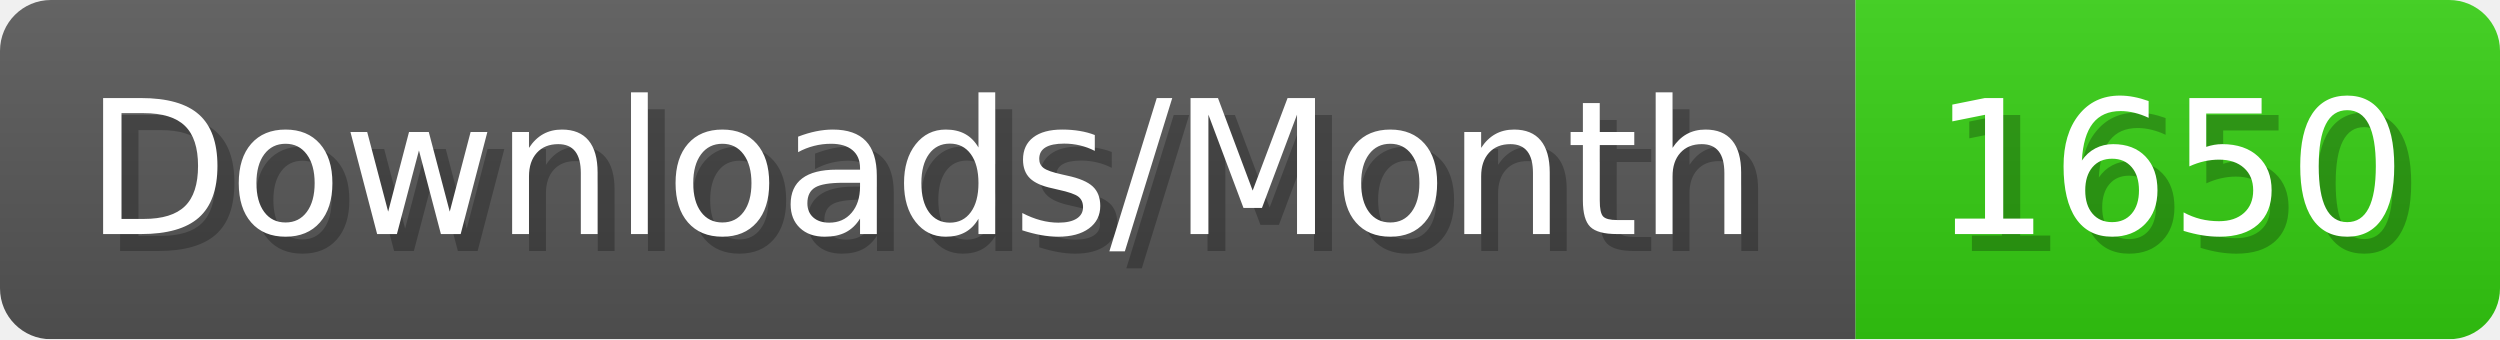
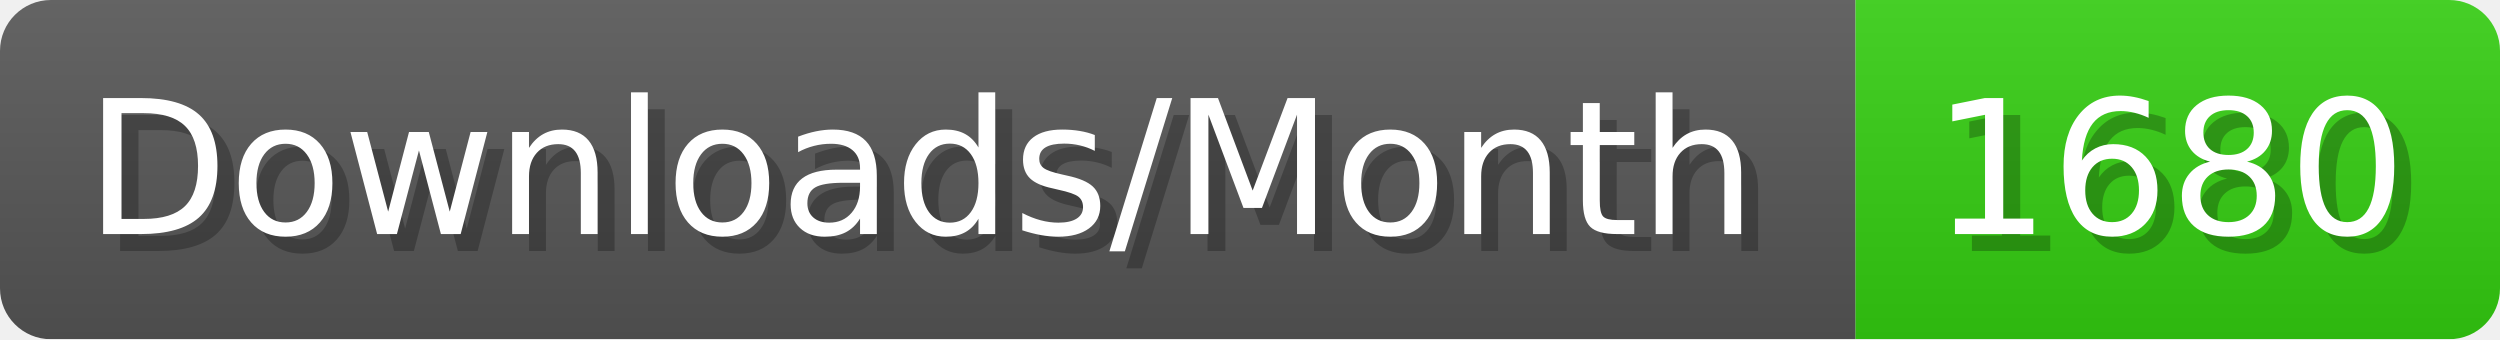
- <svg xmlns="http://www.w3.org/2000/svg" width="147.4" height="20" viewBox="0 0 1474 200" role="img" aria-label="Downloads/Month: 1650">
+ <svg xmlns="http://www.w3.org/2000/svg" width="147.4" height="20" viewBox="0 0 1474 200" role="img" aria-label="Downloads/Month: 1680">
  <linearGradient id="YlXUI" x2="0" y2="100%">
    <stop offset="0" stop-opacity=".1" stop-color="#EEE" />
    <stop offset="1" stop-opacity=".1" />
  </linearGradient>
  <mask id="JHhop">
    <rect width="1474" height="200" rx="30" fill="#FFF" />
  </mask>
  <g mask="url(#JHhop)">
    <rect width="1094" height="200" fill="#555" />
    <rect width="380" height="200" fill="#3C1" x="1094" />
    <rect width="1474" height="200" fill="url(#YlXUI)" />
  </g>
  <g aria-hidden="true" fill="#fff" text-anchor="start" font-family="Verdana,DejaVu Sans,sans-serif" font-size="110">
    <text x="60" y="148" textLength="994" fill="#000" opacity="0.25">Downloads/Month</text>
    <text x="50" y="138" textLength="994">Downloads/Month</text>
-     <text x="1149" y="148" textLength="280" fill="#000" opacity="0.25">1650</text>
-     <text x="1139" y="138" textLength="280">1650</text>
+     <text x="1149" y="148" textLength="280" fill="#000" opacity="0.25">1680</text>
+     <text x="1139" y="138" textLength="280">1680</text>
  </g>
</svg>
